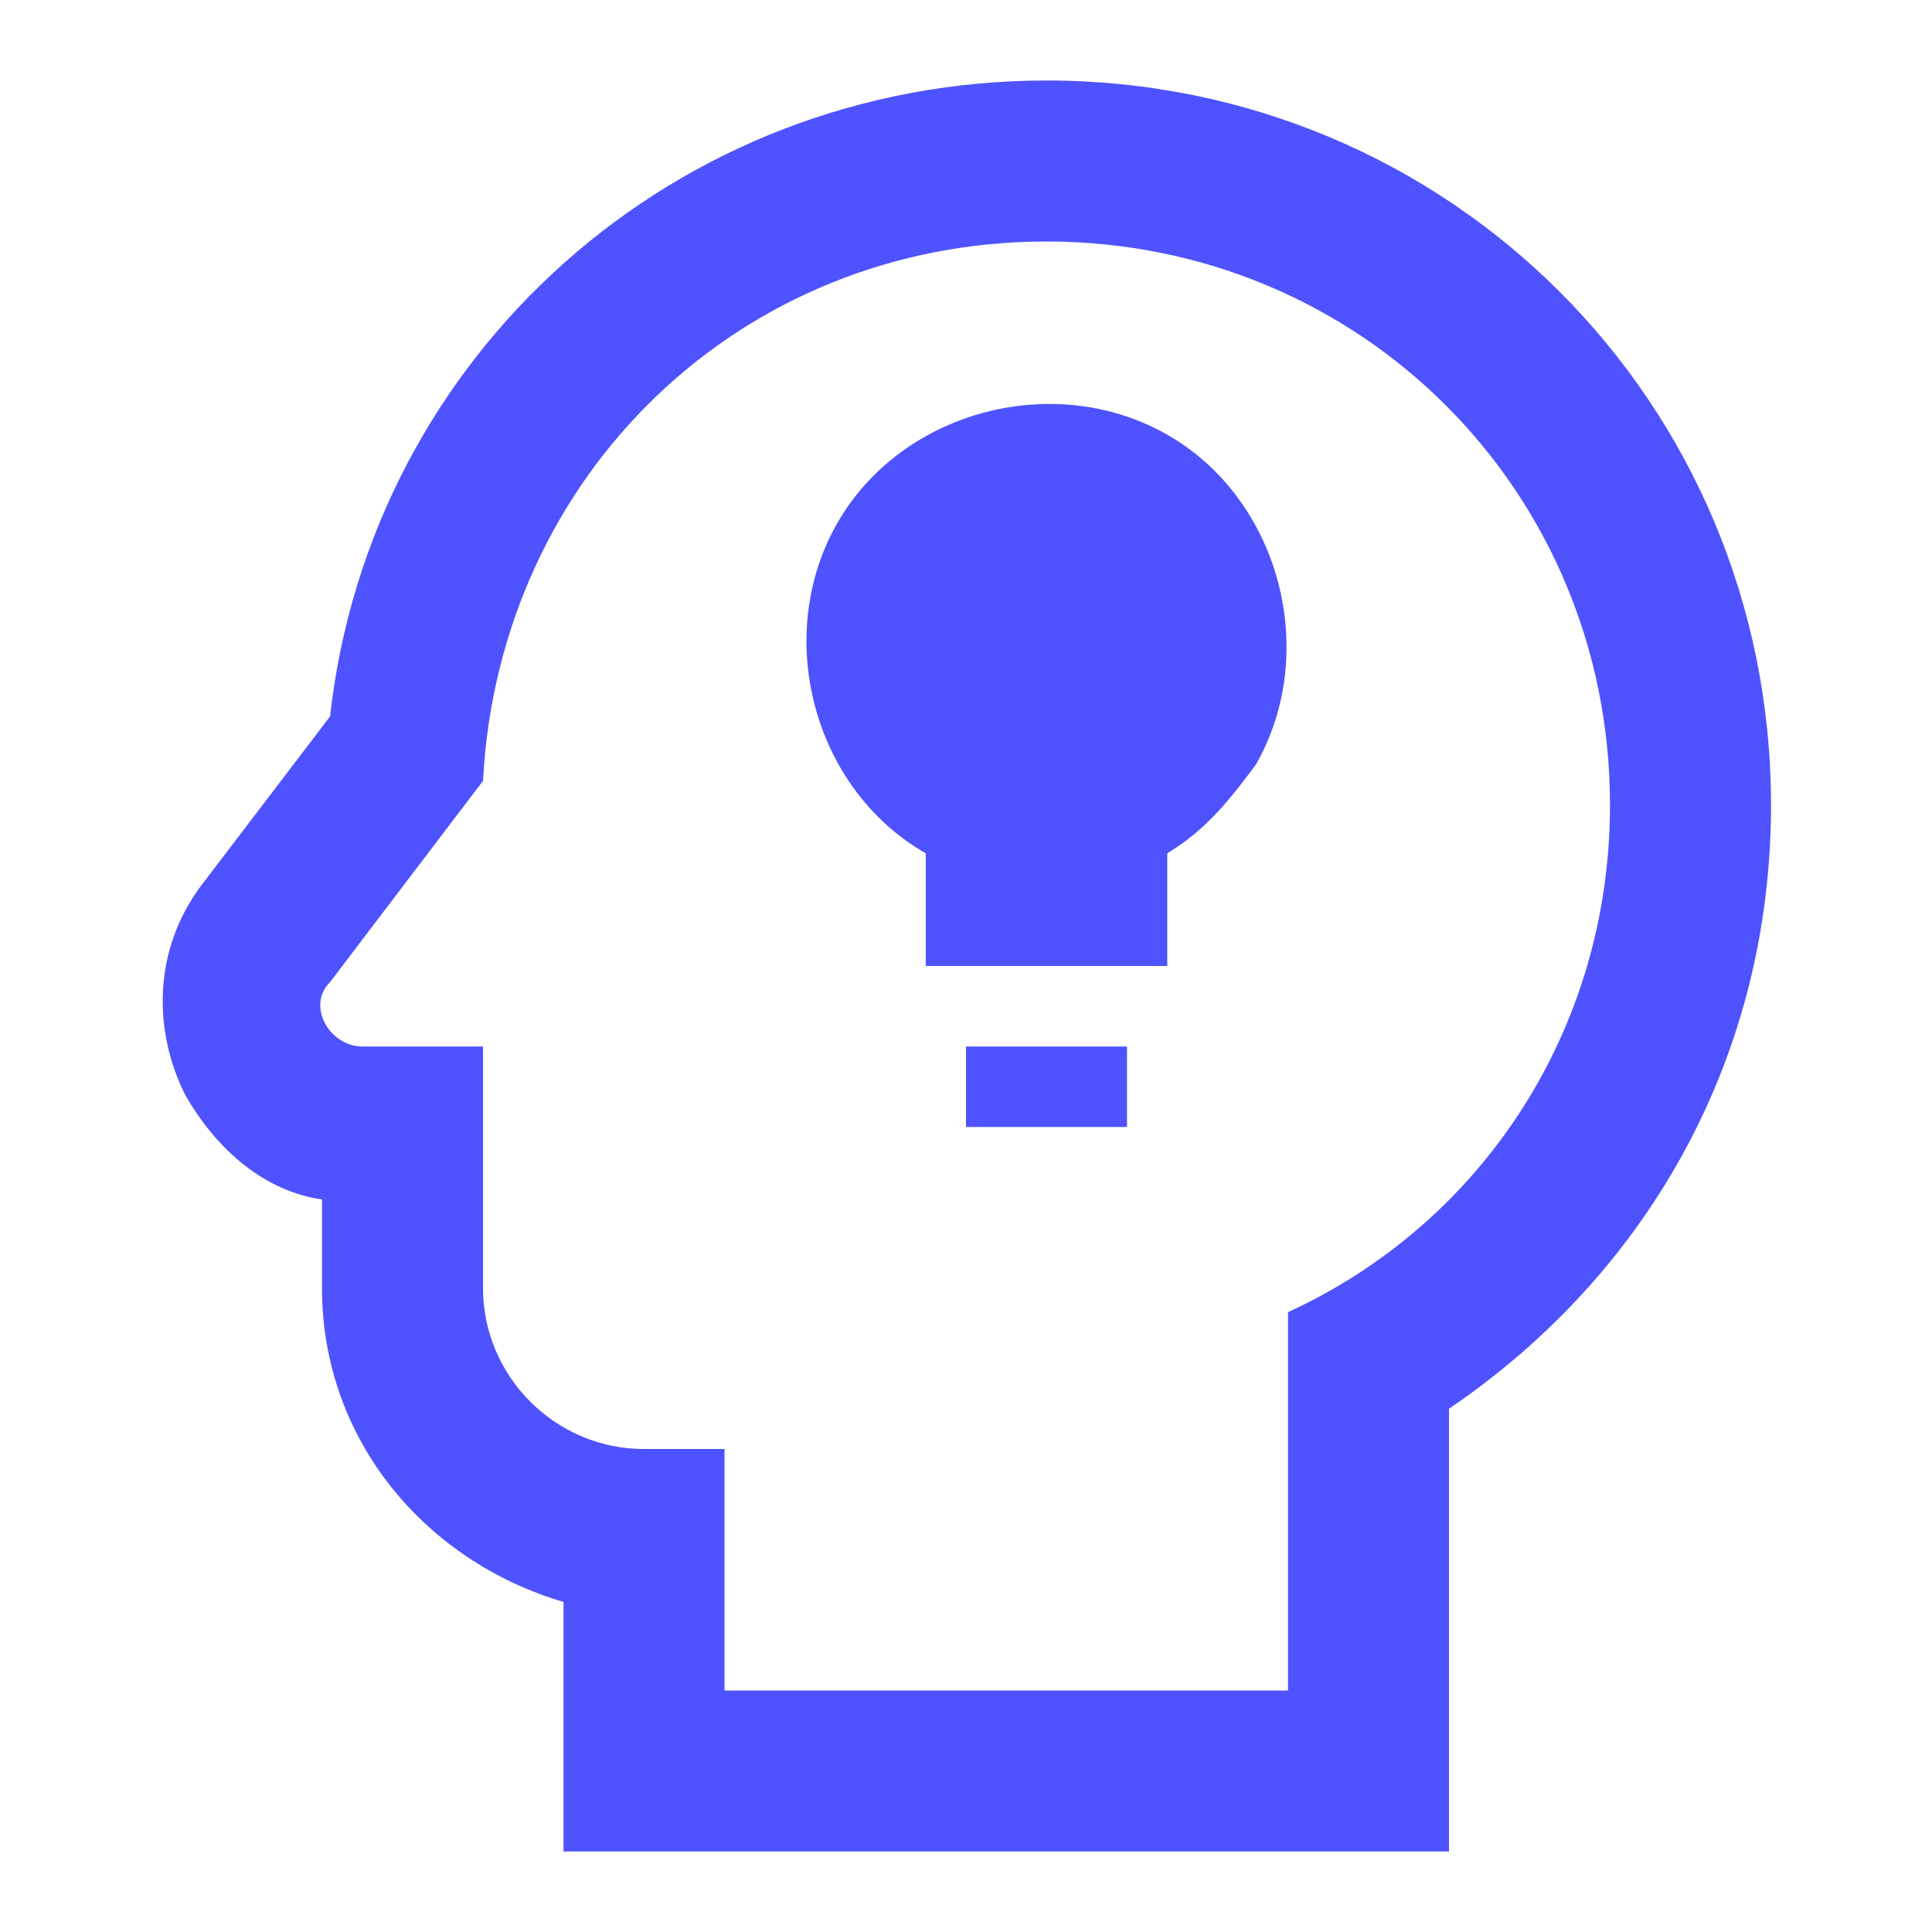
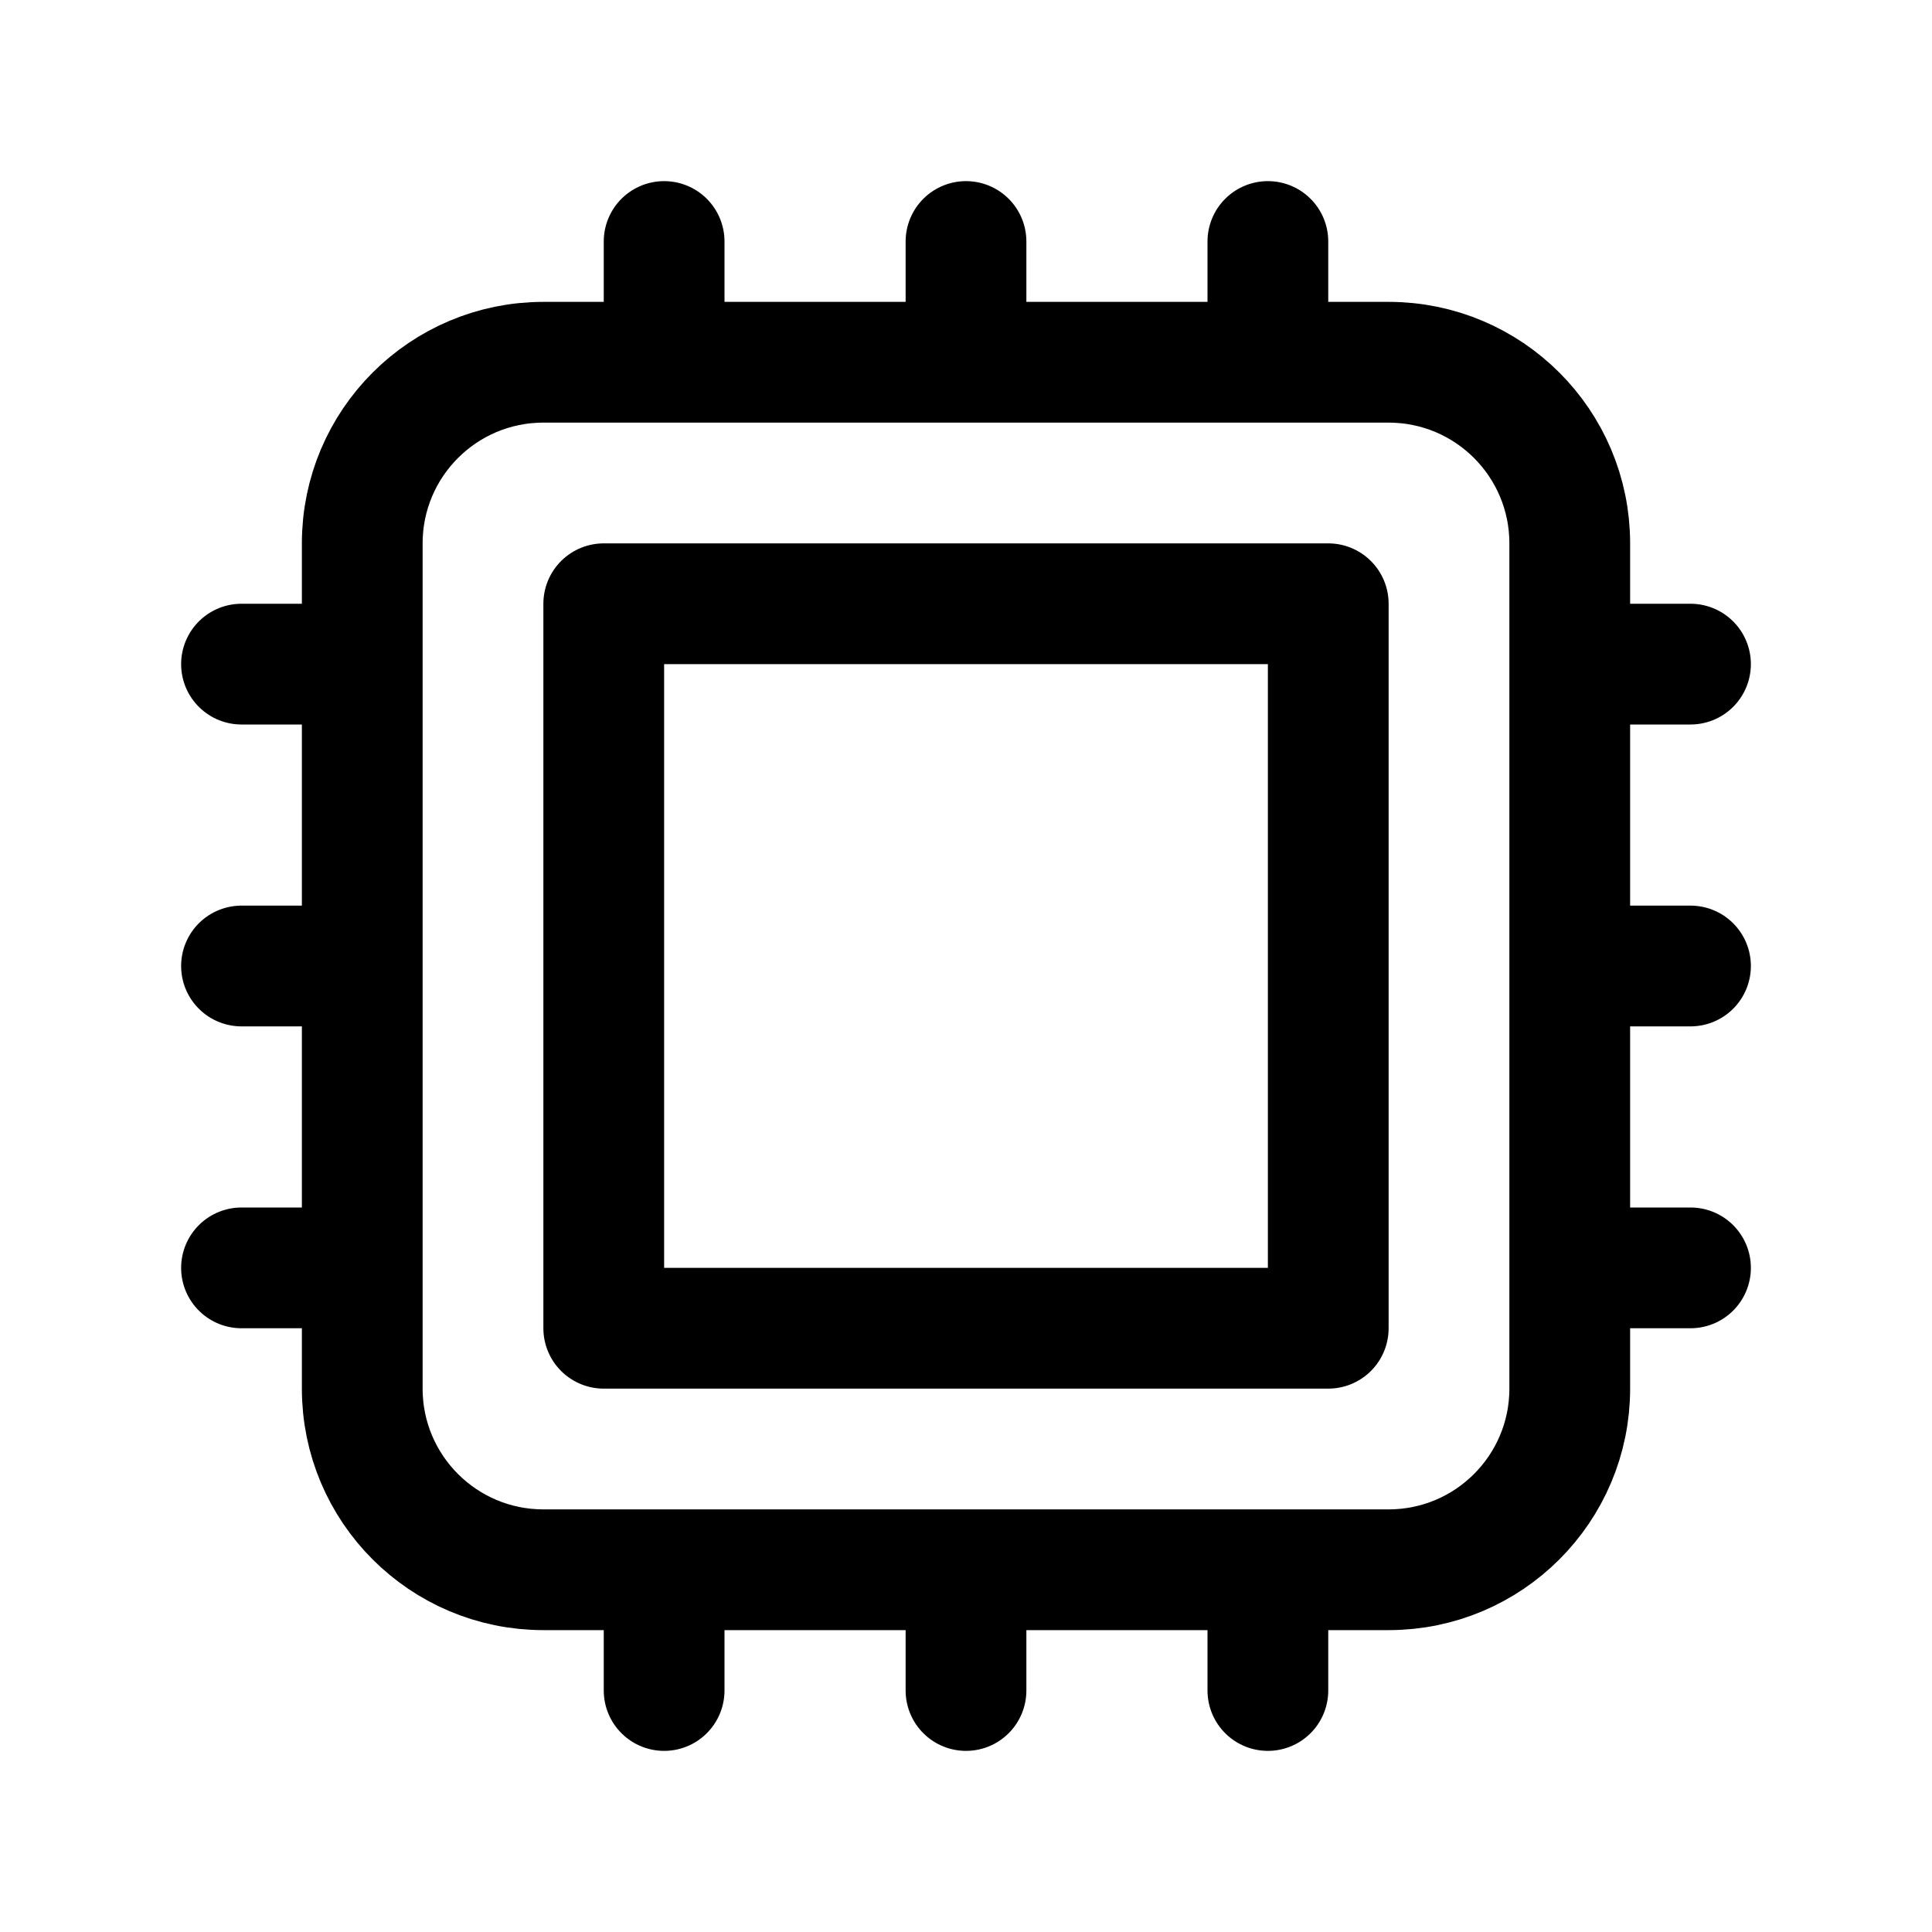
- <svg xmlns="http://www.w3.org/2000/svg" width="1em" height="1em" viewBox="0 0 24 24">
-   <path fill="#4f52ff" d="M13 3c3.9 0 7 3.1 7 7c0 2.8-1.6 5.2-4 6.3V21H9v-3H8c-1.1 0-2-.9-2-2v-3H4.5c-.4 0-.7-.5-.4-.8L6 9.7C6.2 5.9 9.2 3 13 3m0-2C8.4 1 4.6 4.4 4.1 8.9L2.5 11c-.6.8-.6 1.8-.2 2.6c.4.7 1 1.2 1.7 1.3V16c0 1.9 1.3 3.4 3 3.9V23h11v-5.5c2.5-1.7 4-4.4 4-7.5c0-5-4-9-9-9m1 13h-2v-1h2zm1.6-4.5c-.3.4-.6.8-1.1 1.1V12h-3v-1.4c-1.4-.8-1.9-2.7-1.1-4.1s2.7-1.9 4.1-1.1s1.9 2.7 1.1 4.1" />
+ <svg xmlns="http://www.w3.org/2000/svg" fill="none" viewBox="0 0 24 24" stroke-width="1.5" stroke="currentColor" aria-hidden="true">
+   <path stroke-linecap="round" stroke-linejoin="round" d="M8.25 3v1.5M4.5 8.25H3m18 0h-1.5M4.5 12H3m18 0h-1.5m-15 3.75H3m18 0h-1.5M8.25 19.5V21M12 3v1.5m0 15V21m3.75-18v1.5m0 15V21m-9-1.5h10.5a2.25 2.25 0 002.25-2.25V6.75a2.25 2.25 0 00-2.25-2.25H6.75A2.25 2.25 0 004.5 6.75v10.5a2.25 2.25 0 002.25 2.25zm.75-12h9v9h-9v-9z" />
</svg>
